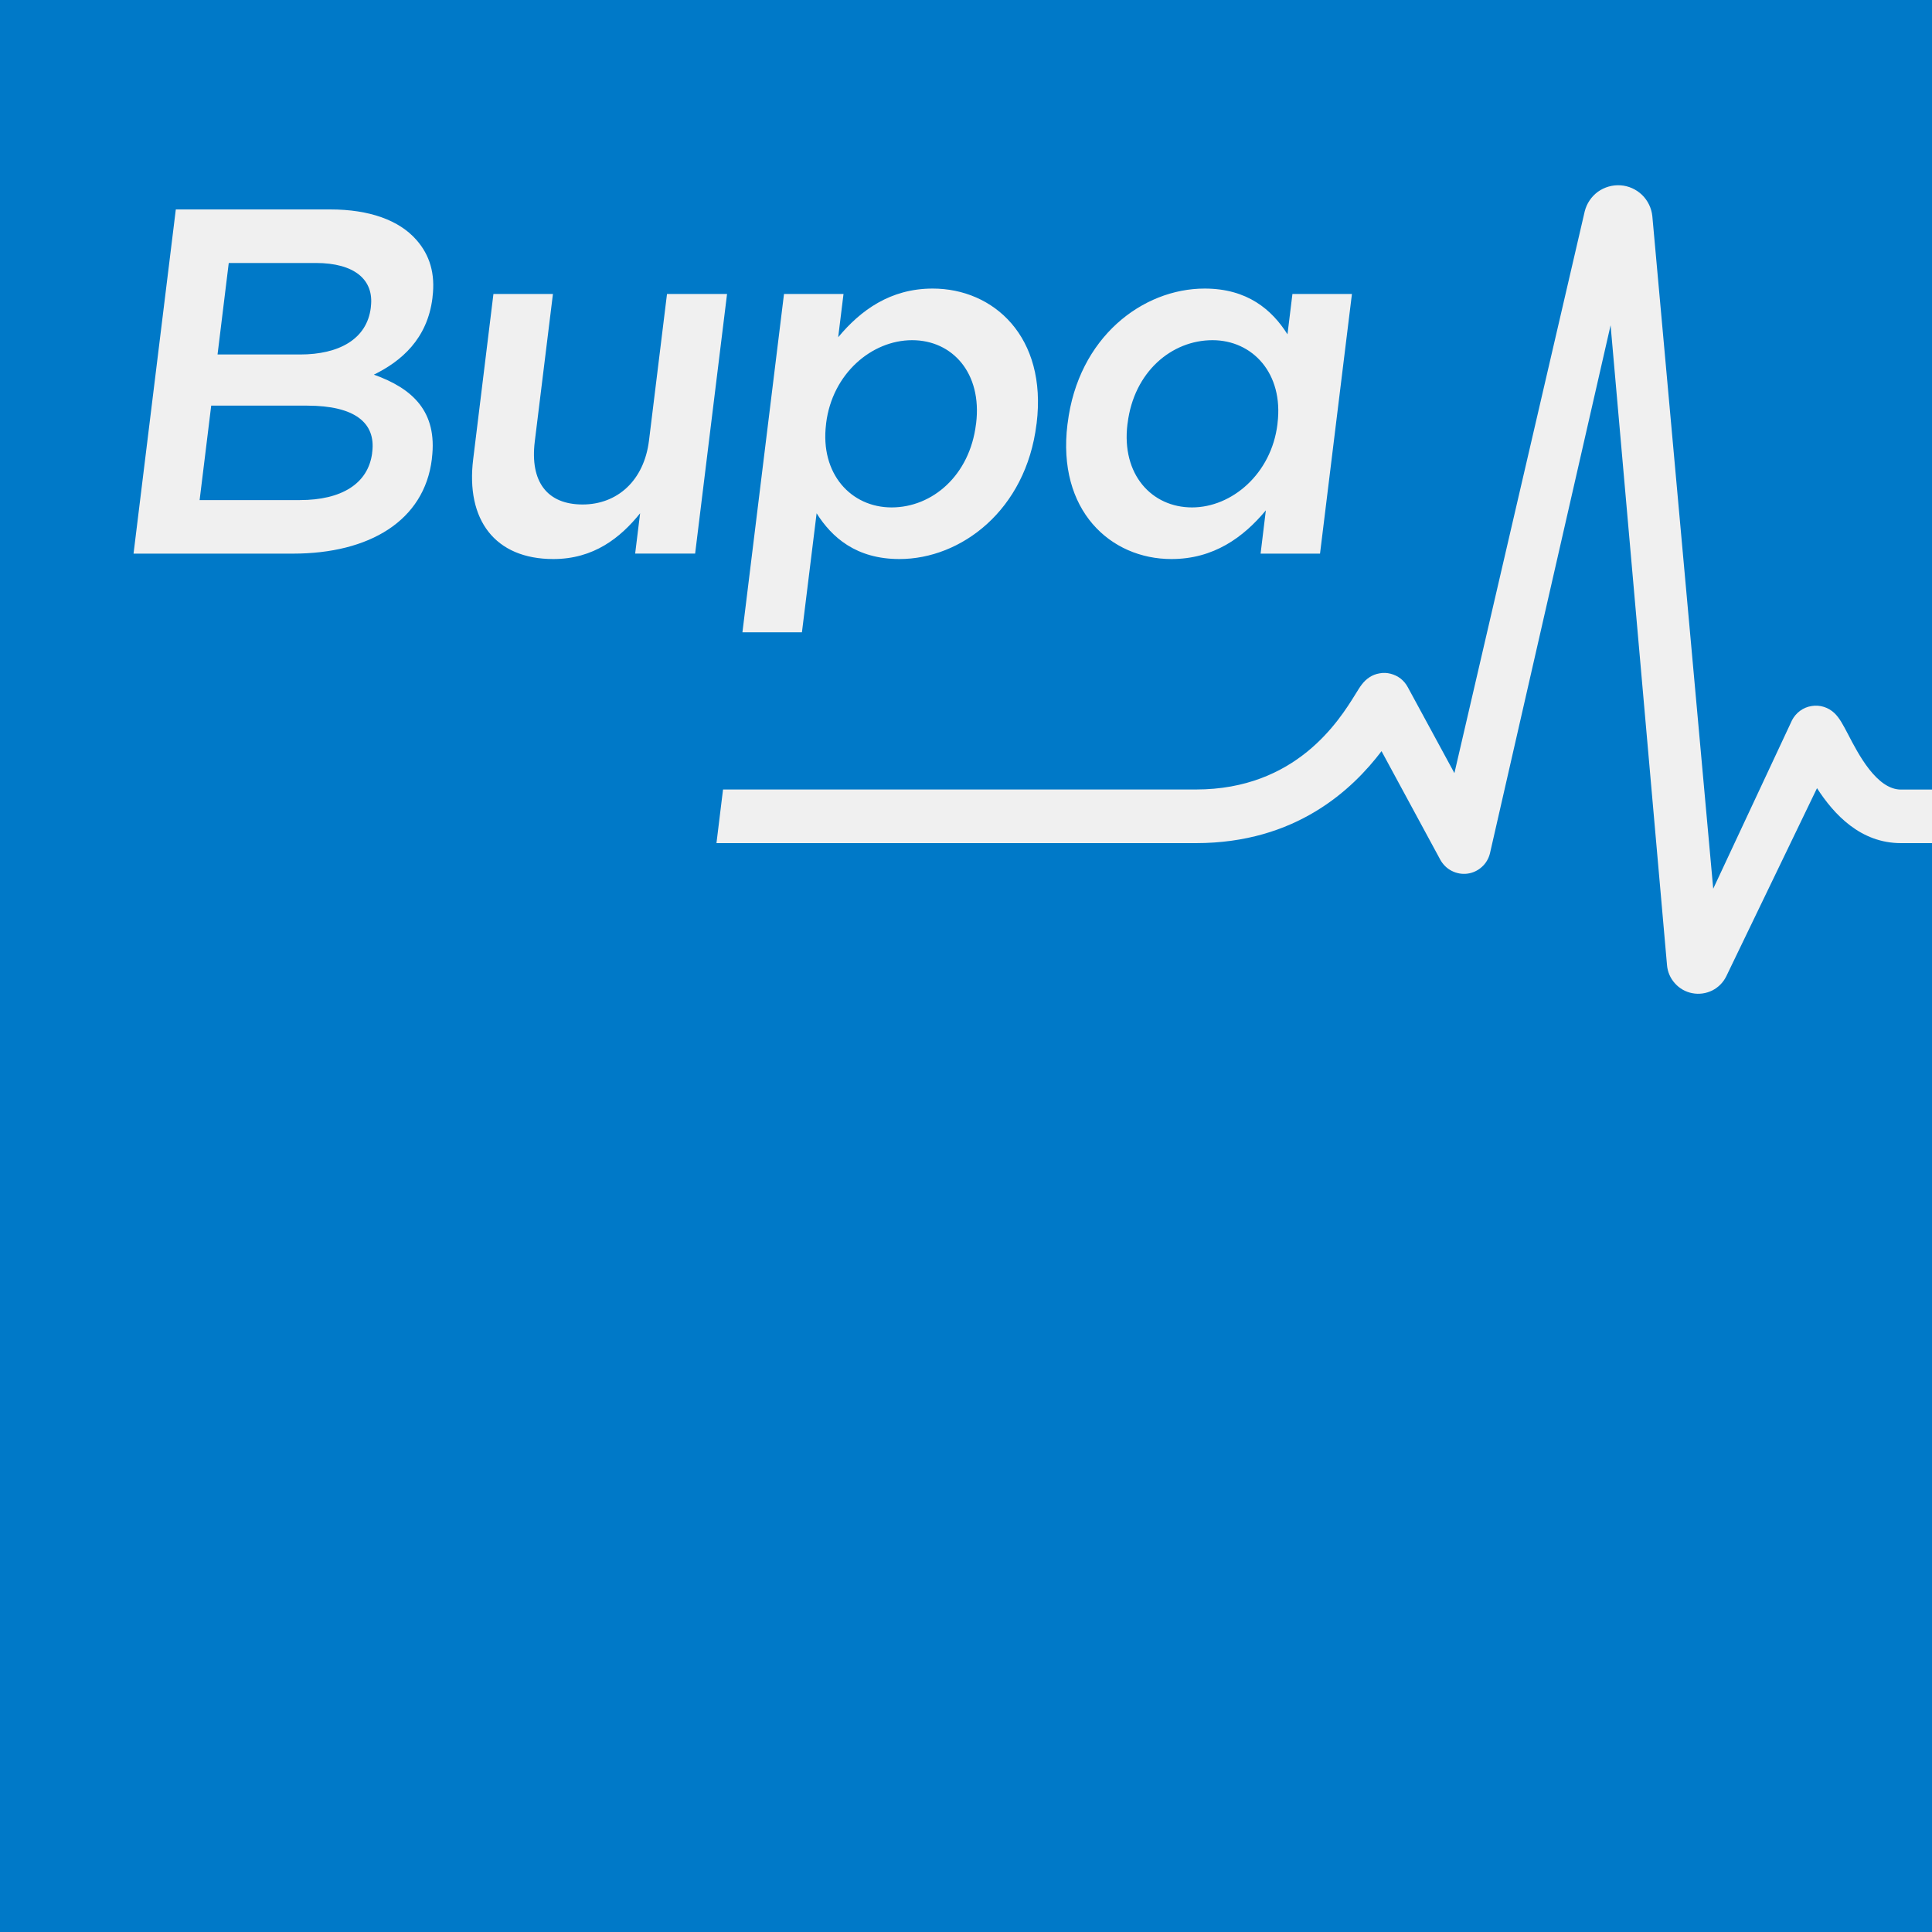
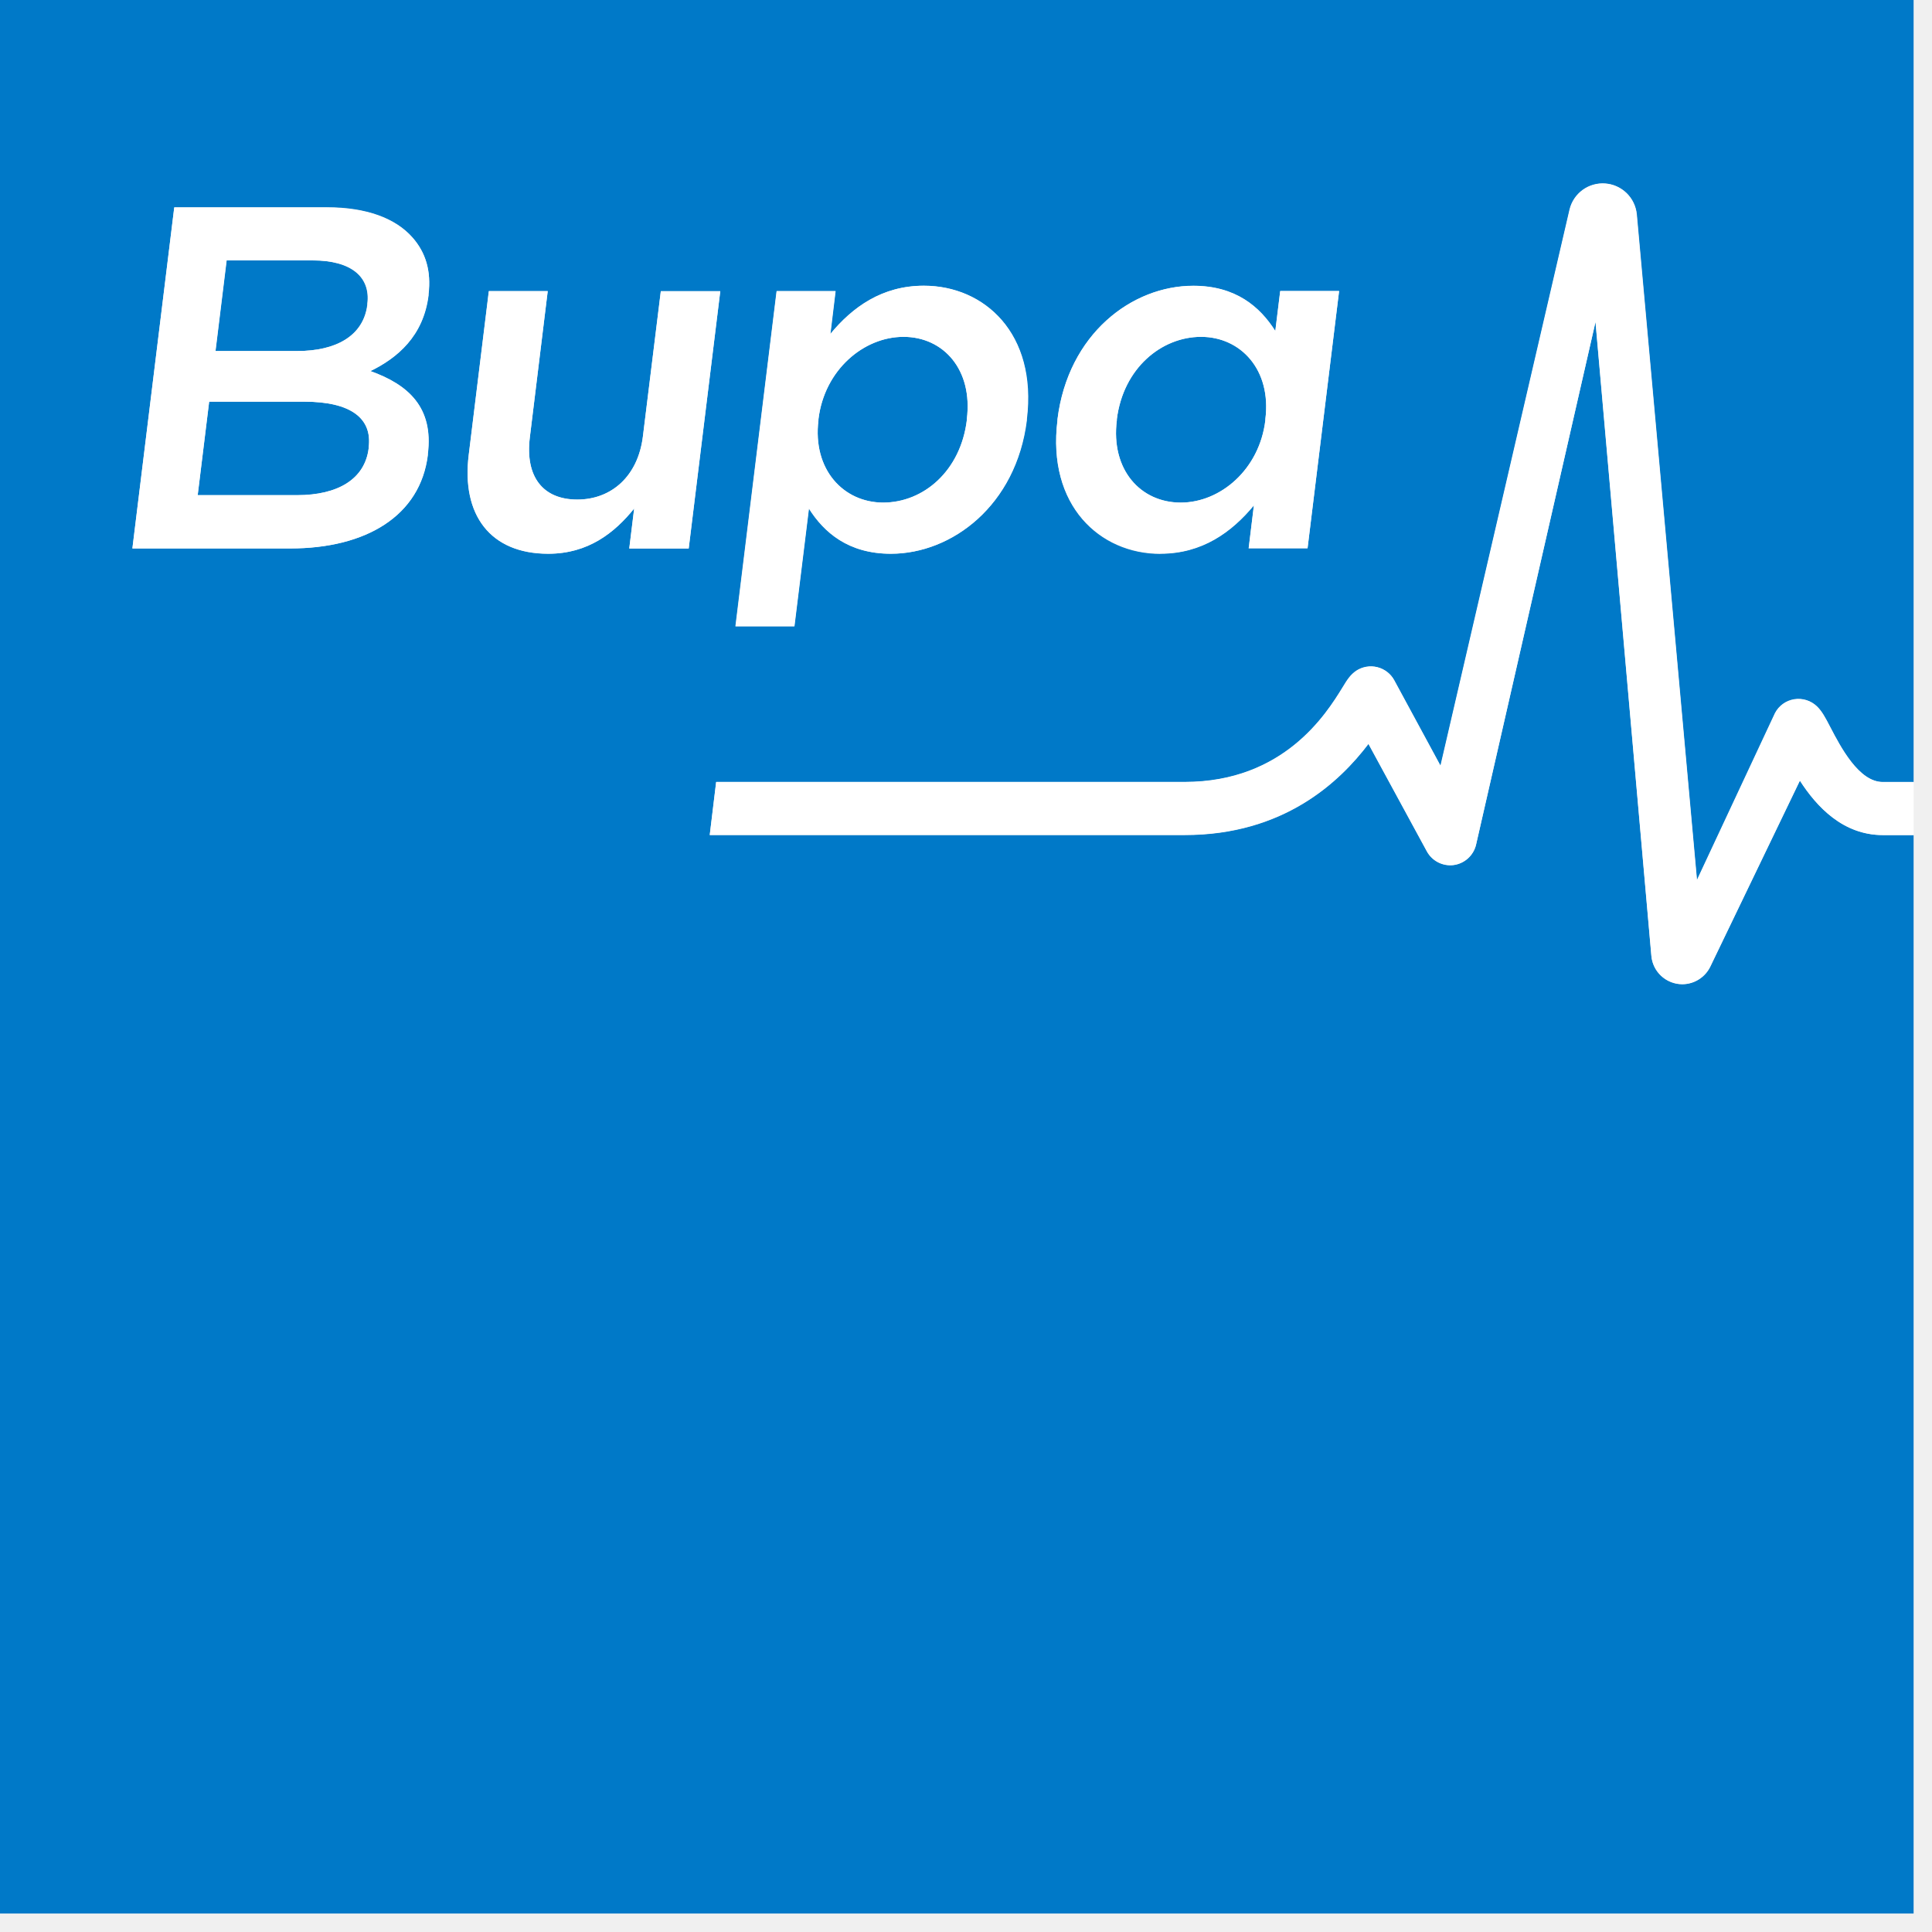
- <svg xmlns="http://www.w3.org/2000/svg" width="25" height="25" viewBox="0 0 25 25" fill="none">
-   <path fill-rule="evenodd" clip-rule="evenodd" d="M9.407 3.804H8.631L8.398 5.7C8.334 6.222 7.985 6.528 7.539 6.528C7.081 6.528 6.856 6.235 6.92 5.713L7.155 3.804H6.385L6.123 5.942C6.026 6.725 6.403 7.234 7.16 7.234C7.682 7.234 8.027 6.96 8.283 6.642L8.219 7.163H8.995L9.408 3.804L9.407 3.804ZM1.728 7.164H3.79C4.782 7.164 5.49 6.737 5.588 5.942L5.589 5.929C5.663 5.325 5.338 5.026 4.838 4.848C5.189 4.676 5.53 4.389 5.596 3.855L5.597 3.842C5.634 3.543 5.562 3.301 5.388 3.104C5.165 2.85 4.781 2.71 4.273 2.71H2.275L1.728 7.164ZM9.607 8.182H10.377L10.567 6.642C10.764 6.954 11.079 7.234 11.639 7.234C12.435 7.234 13.275 6.604 13.412 5.49L13.414 5.478C13.551 4.358 12.858 3.734 12.069 3.734C11.522 3.734 11.137 4.014 10.846 4.364L10.915 3.804H10.145L9.607 8.182ZM15.158 7.234C15.704 7.234 16.089 6.954 16.38 6.604L16.312 7.164H17.081L17.494 3.804H16.724L16.66 4.326C16.458 4.007 16.141 3.734 15.588 3.734C14.786 3.734 13.951 4.364 13.815 5.478L13.813 5.49C13.676 6.604 14.369 7.234 15.158 7.234ZM9.356 10.216L9.271 10.91H15.475C16.771 10.91 17.5 10.216 17.877 9.72L18.638 11.126C18.672 11.187 18.723 11.238 18.785 11.269C18.848 11.301 18.918 11.314 18.988 11.305C19.057 11.296 19.122 11.266 19.174 11.219C19.227 11.172 19.263 11.111 19.28 11.042L20.841 4.209L21.571 12.488C21.578 12.576 21.614 12.659 21.674 12.725C21.733 12.791 21.812 12.836 21.899 12.852C21.986 12.869 22.076 12.856 22.156 12.817C22.235 12.777 22.299 12.713 22.338 12.633L23.512 10.199C23.732 10.54 24.076 10.91 24.598 10.91H25V25H0V0H25V10.217H24.598C24.284 10.217 24.044 9.753 23.915 9.504C23.848 9.377 23.805 9.293 23.738 9.228C23.699 9.191 23.652 9.163 23.601 9.147C23.549 9.131 23.495 9.127 23.442 9.136C23.389 9.144 23.338 9.165 23.294 9.197C23.251 9.228 23.215 9.27 23.19 9.317L22.169 11.5L21.381 2.796C21.37 2.692 21.323 2.595 21.248 2.522C21.172 2.449 21.074 2.405 20.969 2.398C20.865 2.391 20.761 2.421 20.676 2.482C20.592 2.544 20.531 2.634 20.506 2.736L18.82 10.004L18.215 8.889C18.192 8.847 18.161 8.81 18.123 8.78C18.085 8.751 18.041 8.73 17.994 8.718C17.948 8.706 17.899 8.704 17.852 8.713C17.804 8.721 17.759 8.738 17.719 8.765C17.642 8.816 17.602 8.88 17.538 8.985C17.329 9.322 16.774 10.216 15.475 10.216H9.356ZM15.425 6.566C15.939 6.566 16.451 6.133 16.53 5.49L16.531 5.478C16.611 4.828 16.205 4.402 15.69 4.402C15.162 4.402 14.673 4.81 14.591 5.478L14.589 5.49C14.51 6.14 14.903 6.566 15.425 6.566ZM11.537 6.566C12.065 6.566 12.548 6.152 12.629 5.49L12.631 5.478C12.71 4.828 12.324 4.402 11.803 4.402C11.28 4.402 10.769 4.835 10.69 5.478L10.689 5.49C10.61 6.133 11.014 6.566 11.537 6.566ZM4.815 5.859L4.817 5.847C4.863 5.471 4.591 5.249 3.974 5.249H2.733L2.583 6.471H3.881C4.416 6.471 4.766 6.261 4.816 5.859H4.815ZM3.883 4.587H2.815L2.96 3.403H4.086C4.588 3.403 4.842 3.62 4.799 3.969L4.798 3.982C4.748 4.389 4.386 4.587 3.883 4.587Z" fill="#0079C8" />
+ <svg xmlns="http://www.w3.org/2000/svg" width="47" height="47" viewBox="0 0 47 47" fill="none">
+   <g clip-path="url(#clip0_6043_1372)">
+     <mask id="mask0_6043_1372" style="mask-type:luminance" maskUnits="userSpaceOnUse" x="0" y="0" width="47" height="47">
+       <path d="M0 0H46.557V46.557H0V0Z" fill="white" />
+     </mask>
+     <g mask="url(#mask0_6043_1372)">
+       <path d="M7.23 8.54H5.24L5.51 6.336H7.608C8.544 6.336 9.017 6.738 8.934 7.391V7.415C8.84 8.174 8.167 8.54 7.23 8.54ZM8.968 10.909V10.884C9.058 10.187 8.548 9.772 7.399 9.772H5.087L4.808 12.047H7.226C8.22 12.047 8.873 11.657 8.968 10.91V10.909ZM21.482 12.227C22.467 12.227 23.367 11.456 23.519 10.224V10.199C23.671 8.992 22.948 8.195 21.979 8.195C21.01 8.195 20.054 8.999 19.91 10.199V10.224C19.762 11.418 20.513 12.227 21.487 12.227H21.482L21.482 12.227ZM28.726 12.227C29.686 12.227 30.639 11.423 30.782 10.224V10.199C30.934 8.992 30.178 8.195 29.218 8.195C28.257 8.195 27.325 8.954 27.169 10.199V10.224C27.017 11.43 27.747 12.227 28.721 12.227H28.725L28.726 12.227ZM17.421 19.027L17.265 20.316H28.819C31.233 20.316 32.589 19.023 33.29 18.1L34.712 20.715C34.774 20.828 34.869 20.921 34.985 20.98C35.1 21.039 35.231 21.062 35.36 21.046C35.489 21.029 35.611 20.973 35.708 20.886C35.805 20.799 35.874 20.685 35.906 20.559L38.813 7.834L40.172 23.252C40.188 23.44 40.274 23.616 40.413 23.744C40.552 23.872 40.734 23.944 40.923 23.945C41.219 23.945 41.478 23.773 41.601 23.526L43.786 18.993C44.196 19.63 44.837 20.315 45.806 20.315H46.557V46.553H0V0H46.557V19.027H45.806C45.223 19.027 44.776 18.165 44.533 17.7C44.41 17.463 44.328 17.306 44.205 17.187C44.133 17.118 44.045 17.066 43.95 17.037C43.855 17.007 43.753 16.999 43.654 17.015C43.453 17.047 43.281 17.171 43.187 17.352L41.285 21.416L39.82 5.21C39.8 5.016 39.712 4.835 39.572 4.699C39.432 4.563 39.248 4.481 39.053 4.467C38.858 4.453 38.665 4.508 38.507 4.623C38.349 4.738 38.236 4.905 38.19 5.095L35.048 18.633L33.923 16.555C33.881 16.476 33.823 16.407 33.752 16.351C33.681 16.296 33.6 16.256 33.513 16.234C33.426 16.212 33.336 16.208 33.247 16.223C33.159 16.238 33.074 16.271 32.999 16.321C32.856 16.415 32.782 16.534 32.663 16.731C32.273 17.359 31.242 19.026 28.824 19.026H17.423L17.421 19.027ZM28.229 13.472C29.246 13.472 29.961 12.95 30.503 12.297L30.375 13.34H31.808L32.576 7.082H31.143L31.023 8.055C30.645 7.464 30.058 6.954 29.028 6.954C27.533 6.954 25.982 8.129 25.726 10.203V10.228C25.468 12.301 26.757 13.475 28.227 13.475V13.472H28.229ZM17.889 15.237H19.322L19.675 12.372C20.041 12.95 20.632 13.472 21.671 13.472C23.154 13.472 24.717 12.297 24.972 10.224V10.199C25.23 8.113 23.941 6.952 22.471 6.952C21.453 6.952 20.734 7.473 20.196 8.126L20.323 7.083H18.891L17.889 15.237ZM3.22 13.341H7.059C8.907 13.341 10.225 12.548 10.405 11.066V11.041C10.545 9.916 9.941 9.358 9.009 9.025C9.667 8.705 10.299 8.17 10.422 7.177V7.152C10.492 6.594 10.361 6.147 10.036 5.777C9.622 5.305 8.907 5.042 7.959 5.042H4.239L3.221 13.336V13.341L3.22 13.341ZM17.521 7.083H16.075L15.64 10.614C15.521 11.587 14.872 12.154 14.043 12.154C13.213 12.154 12.769 11.608 12.889 10.639L13.324 7.083H11.891L11.402 11.066C11.221 12.524 11.924 13.472 13.336 13.472C14.31 13.472 14.95 12.962 15.427 12.371L15.307 13.344H16.753L17.521 7.086L17.521 7.083Z" fill="#0079C8" />
+       <path d="M46.559 19.026V20.315H45.807C44.834 20.315 44.197 19.625 43.786 18.989L41.603 23.522C41.529 23.669 41.409 23.789 41.261 23.862C41.114 23.935 40.946 23.958 40.784 23.927C40.622 23.895 40.474 23.812 40.364 23.689C40.254 23.567 40.187 23.411 40.174 23.247L38.815 7.828L35.907 20.553C35.876 20.68 35.807 20.794 35.71 20.882C35.612 20.969 35.491 21.025 35.361 21.042C35.233 21.058 35.102 21.035 34.986 20.975C34.871 20.916 34.776 20.824 34.713 20.71L33.292 18.093C32.59 19.017 31.231 20.31 28.821 20.31H17.267L17.423 19.021H28.817C31.235 19.021 32.27 17.355 32.656 16.726C32.775 16.529 32.849 16.415 32.992 16.316C33.067 16.267 33.152 16.234 33.24 16.219C33.328 16.204 33.419 16.208 33.506 16.23C33.593 16.252 33.674 16.292 33.745 16.347C33.816 16.402 33.874 16.471 33.916 16.55L35.041 18.628L38.183 5.09C38.23 4.901 38.342 4.734 38.5 4.619C38.658 4.504 38.852 4.449 39.047 4.463C39.242 4.476 39.425 4.559 39.566 4.695C39.706 4.831 39.793 5.012 39.813 5.206L41.279 21.41L43.179 17.346C43.274 17.165 43.446 17.042 43.648 17.009C43.849 16.977 44.053 17.042 44.197 17.182C44.32 17.301 44.403 17.457 44.526 17.695C44.768 18.159 45.215 19.022 45.798 19.022H46.55L46.557 19.026H46.559ZM25.725 10.223V10.198C25.984 8.124 27.535 6.951 29.03 6.951C30.061 6.951 30.652 7.459 31.026 8.051L31.145 7.077H32.577L31.81 13.335H30.378L30.504 12.292C29.962 12.945 29.247 13.466 28.23 13.466C26.76 13.466 25.47 12.292 25.725 10.219V10.223ZM28.726 12.226C29.687 12.226 30.64 11.422 30.783 10.223V10.197C30.936 8.99 30.18 8.194 29.219 8.194C28.259 8.194 27.326 8.953 27.17 10.197V10.223C27.018 11.429 27.748 12.226 28.722 12.226H28.726V12.226ZM9.009 9.028C9.942 9.361 10.55 9.914 10.41 11.043V11.069C10.225 12.55 8.907 13.343 7.06 13.343H3.221L4.239 5.049H7.959C8.907 5.049 9.622 5.312 10.036 5.784C10.357 6.149 10.492 6.6 10.427 7.159V7.184C10.303 8.181 9.666 8.711 9.009 9.031V9.027L9.009 9.028ZM5.244 8.539H7.237C8.173 8.539 8.845 8.174 8.941 7.414V7.389C9.023 6.737 8.55 6.334 7.614 6.334H5.515L5.244 8.539ZM7.401 9.771H5.089L4.81 12.045H7.228C8.222 12.045 8.875 11.655 8.969 10.908V10.883C9.06 10.185 8.55 9.771 7.401 9.771ZM16.077 7.081L15.641 10.613C15.522 11.586 14.874 12.152 14.044 12.152C13.215 12.152 12.771 11.606 12.89 10.637L13.325 7.081H11.893L11.404 11.064C11.223 12.522 11.925 13.47 13.338 13.47C14.311 13.47 14.951 12.961 15.428 12.37L15.309 13.343H16.755L17.523 7.085H16.076V7.081H16.077ZM19.328 15.236H17.896L18.896 7.081H20.329L20.203 8.124C20.744 7.471 21.459 6.95 22.477 6.95C23.947 6.95 25.237 8.111 24.982 10.197V10.223C24.723 12.296 23.159 13.47 21.676 13.47C20.634 13.47 20.047 12.948 19.681 12.369L19.328 15.235L19.328 15.236ZM21.484 12.226C22.469 12.226 23.369 11.454 23.521 10.223V10.197C23.672 8.99 22.95 8.194 21.981 8.194C21.012 8.194 20.056 8.998 19.911 10.197V10.223C19.764 11.417 20.515 12.226 21.488 12.226H21.483L21.484 12.226Z" fill="white" />
+     </g>
+   </g>
+   <defs>
+     <clipPath id="clip0_6043_1372">
+       <rect width="46.748" height="46.748" fill="white" />
+     </clipPath>
+   </defs>
</svg>
